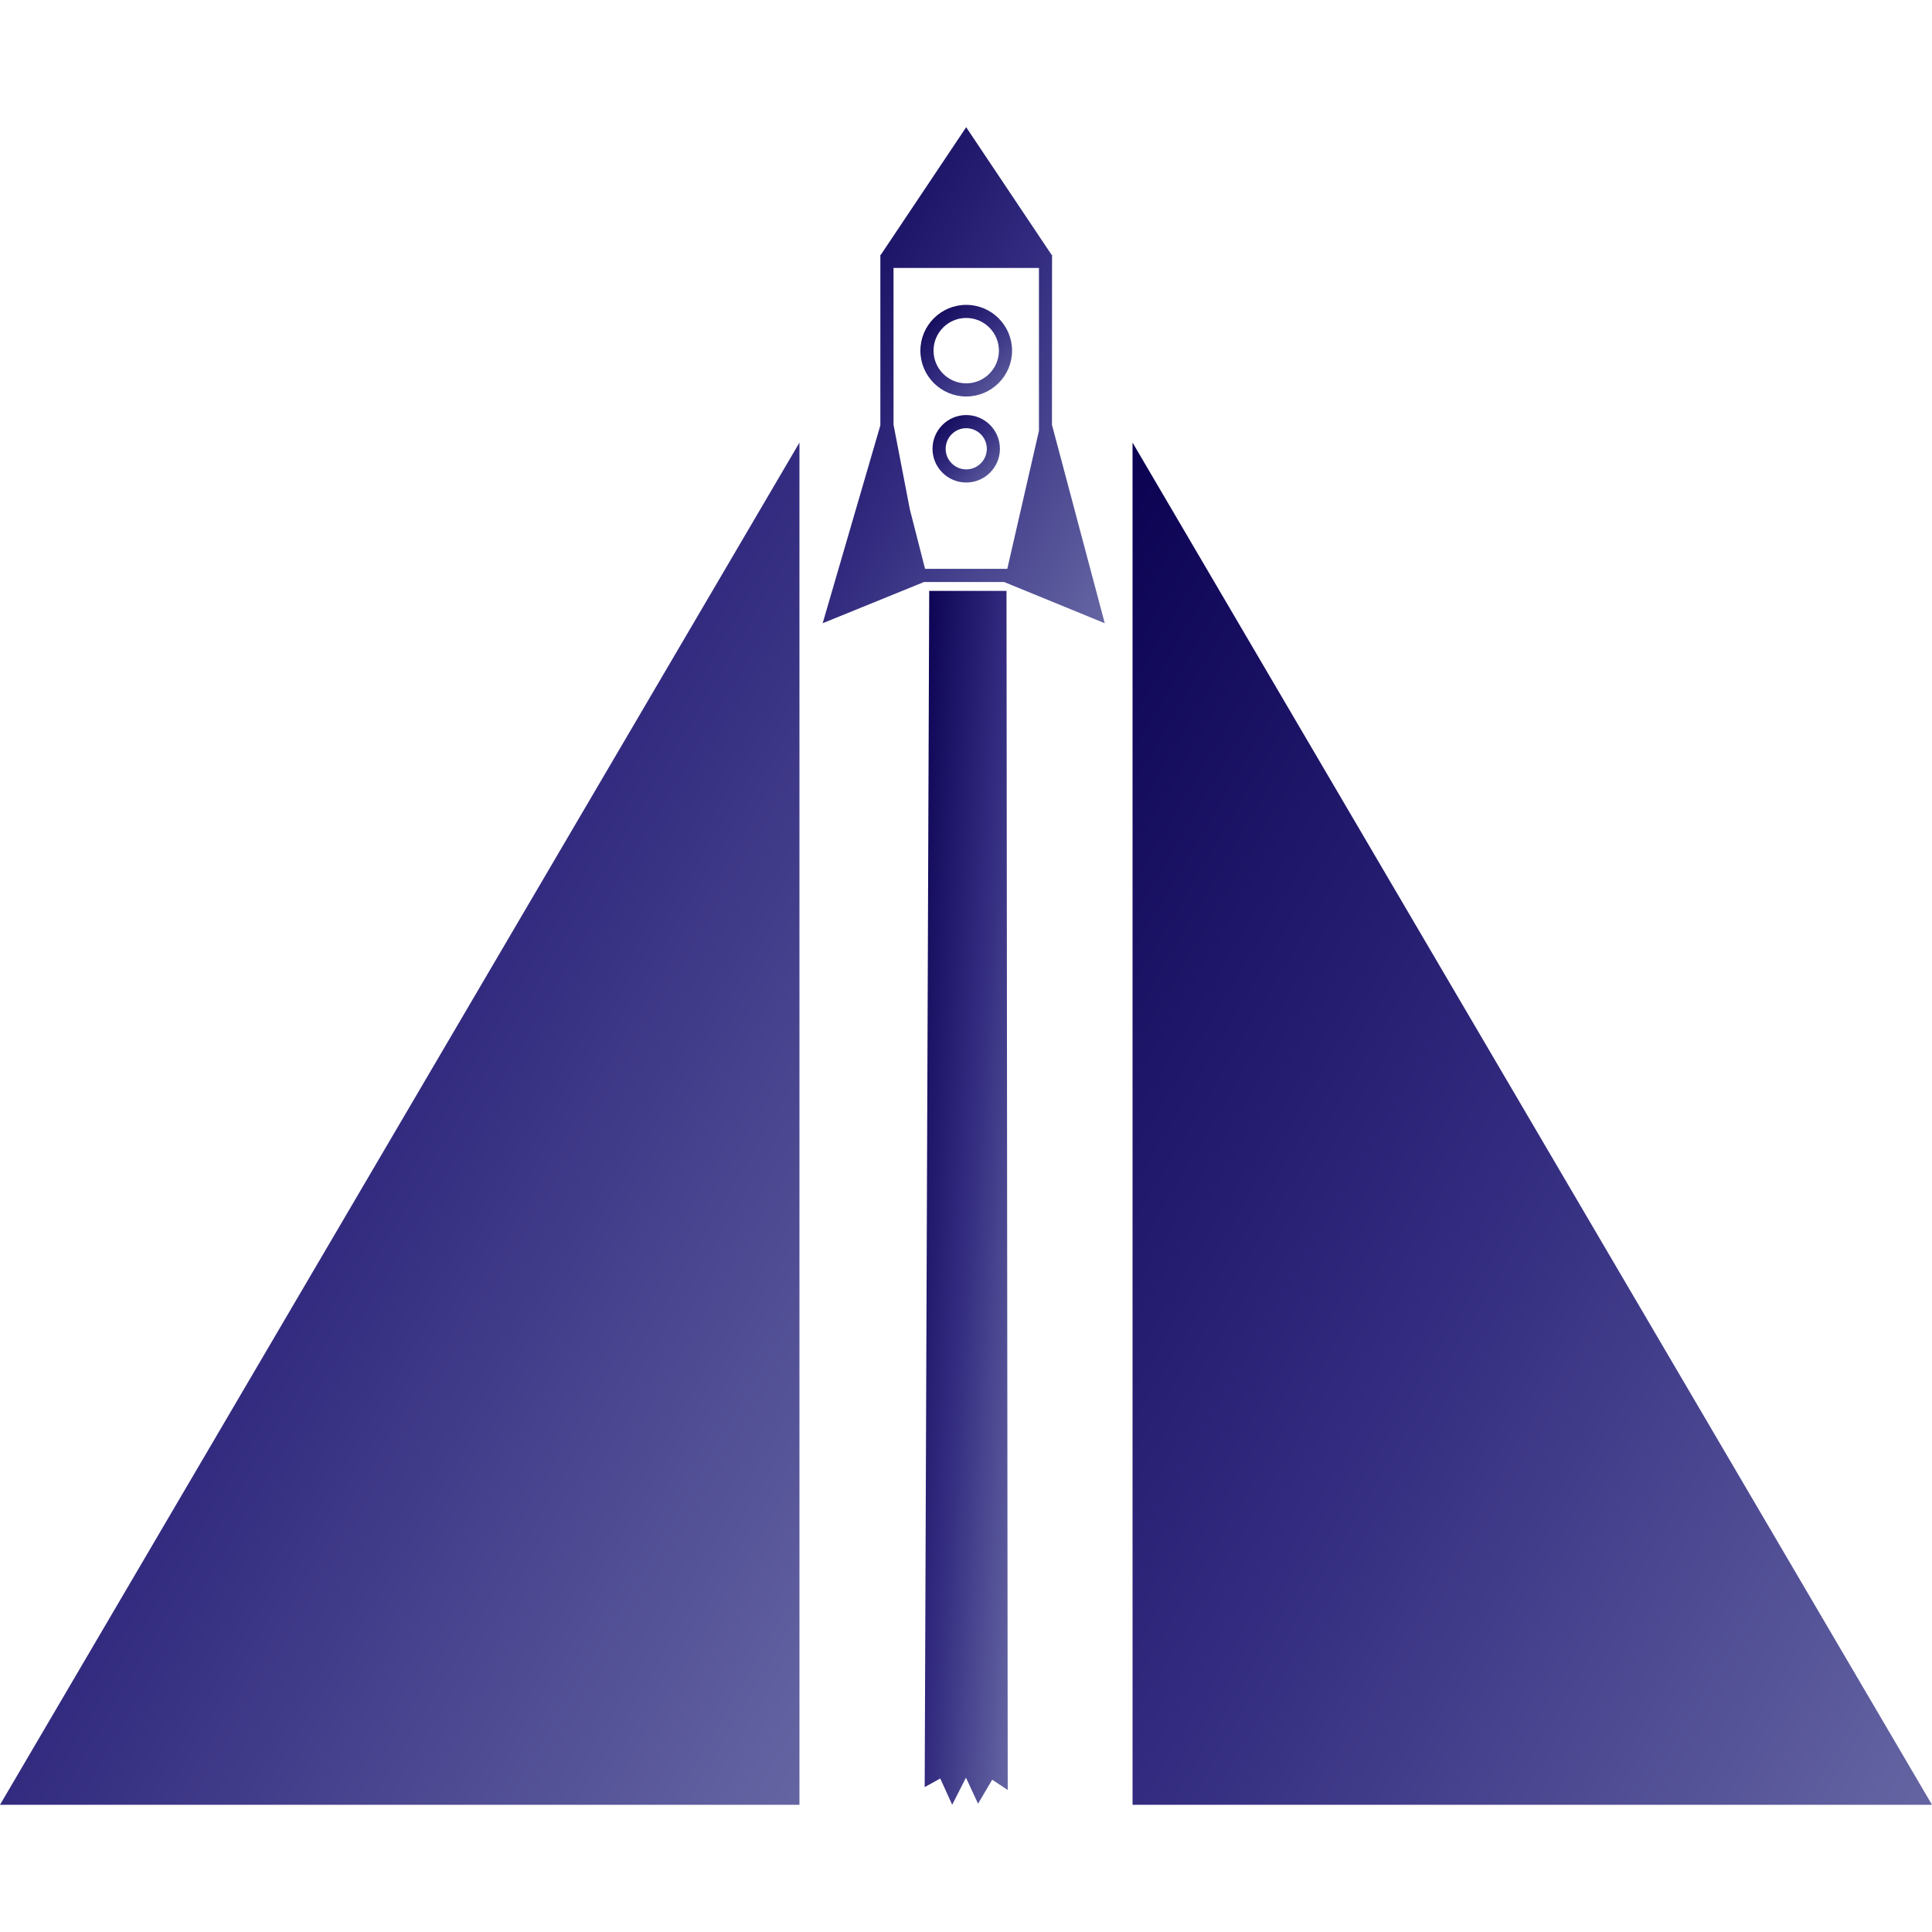
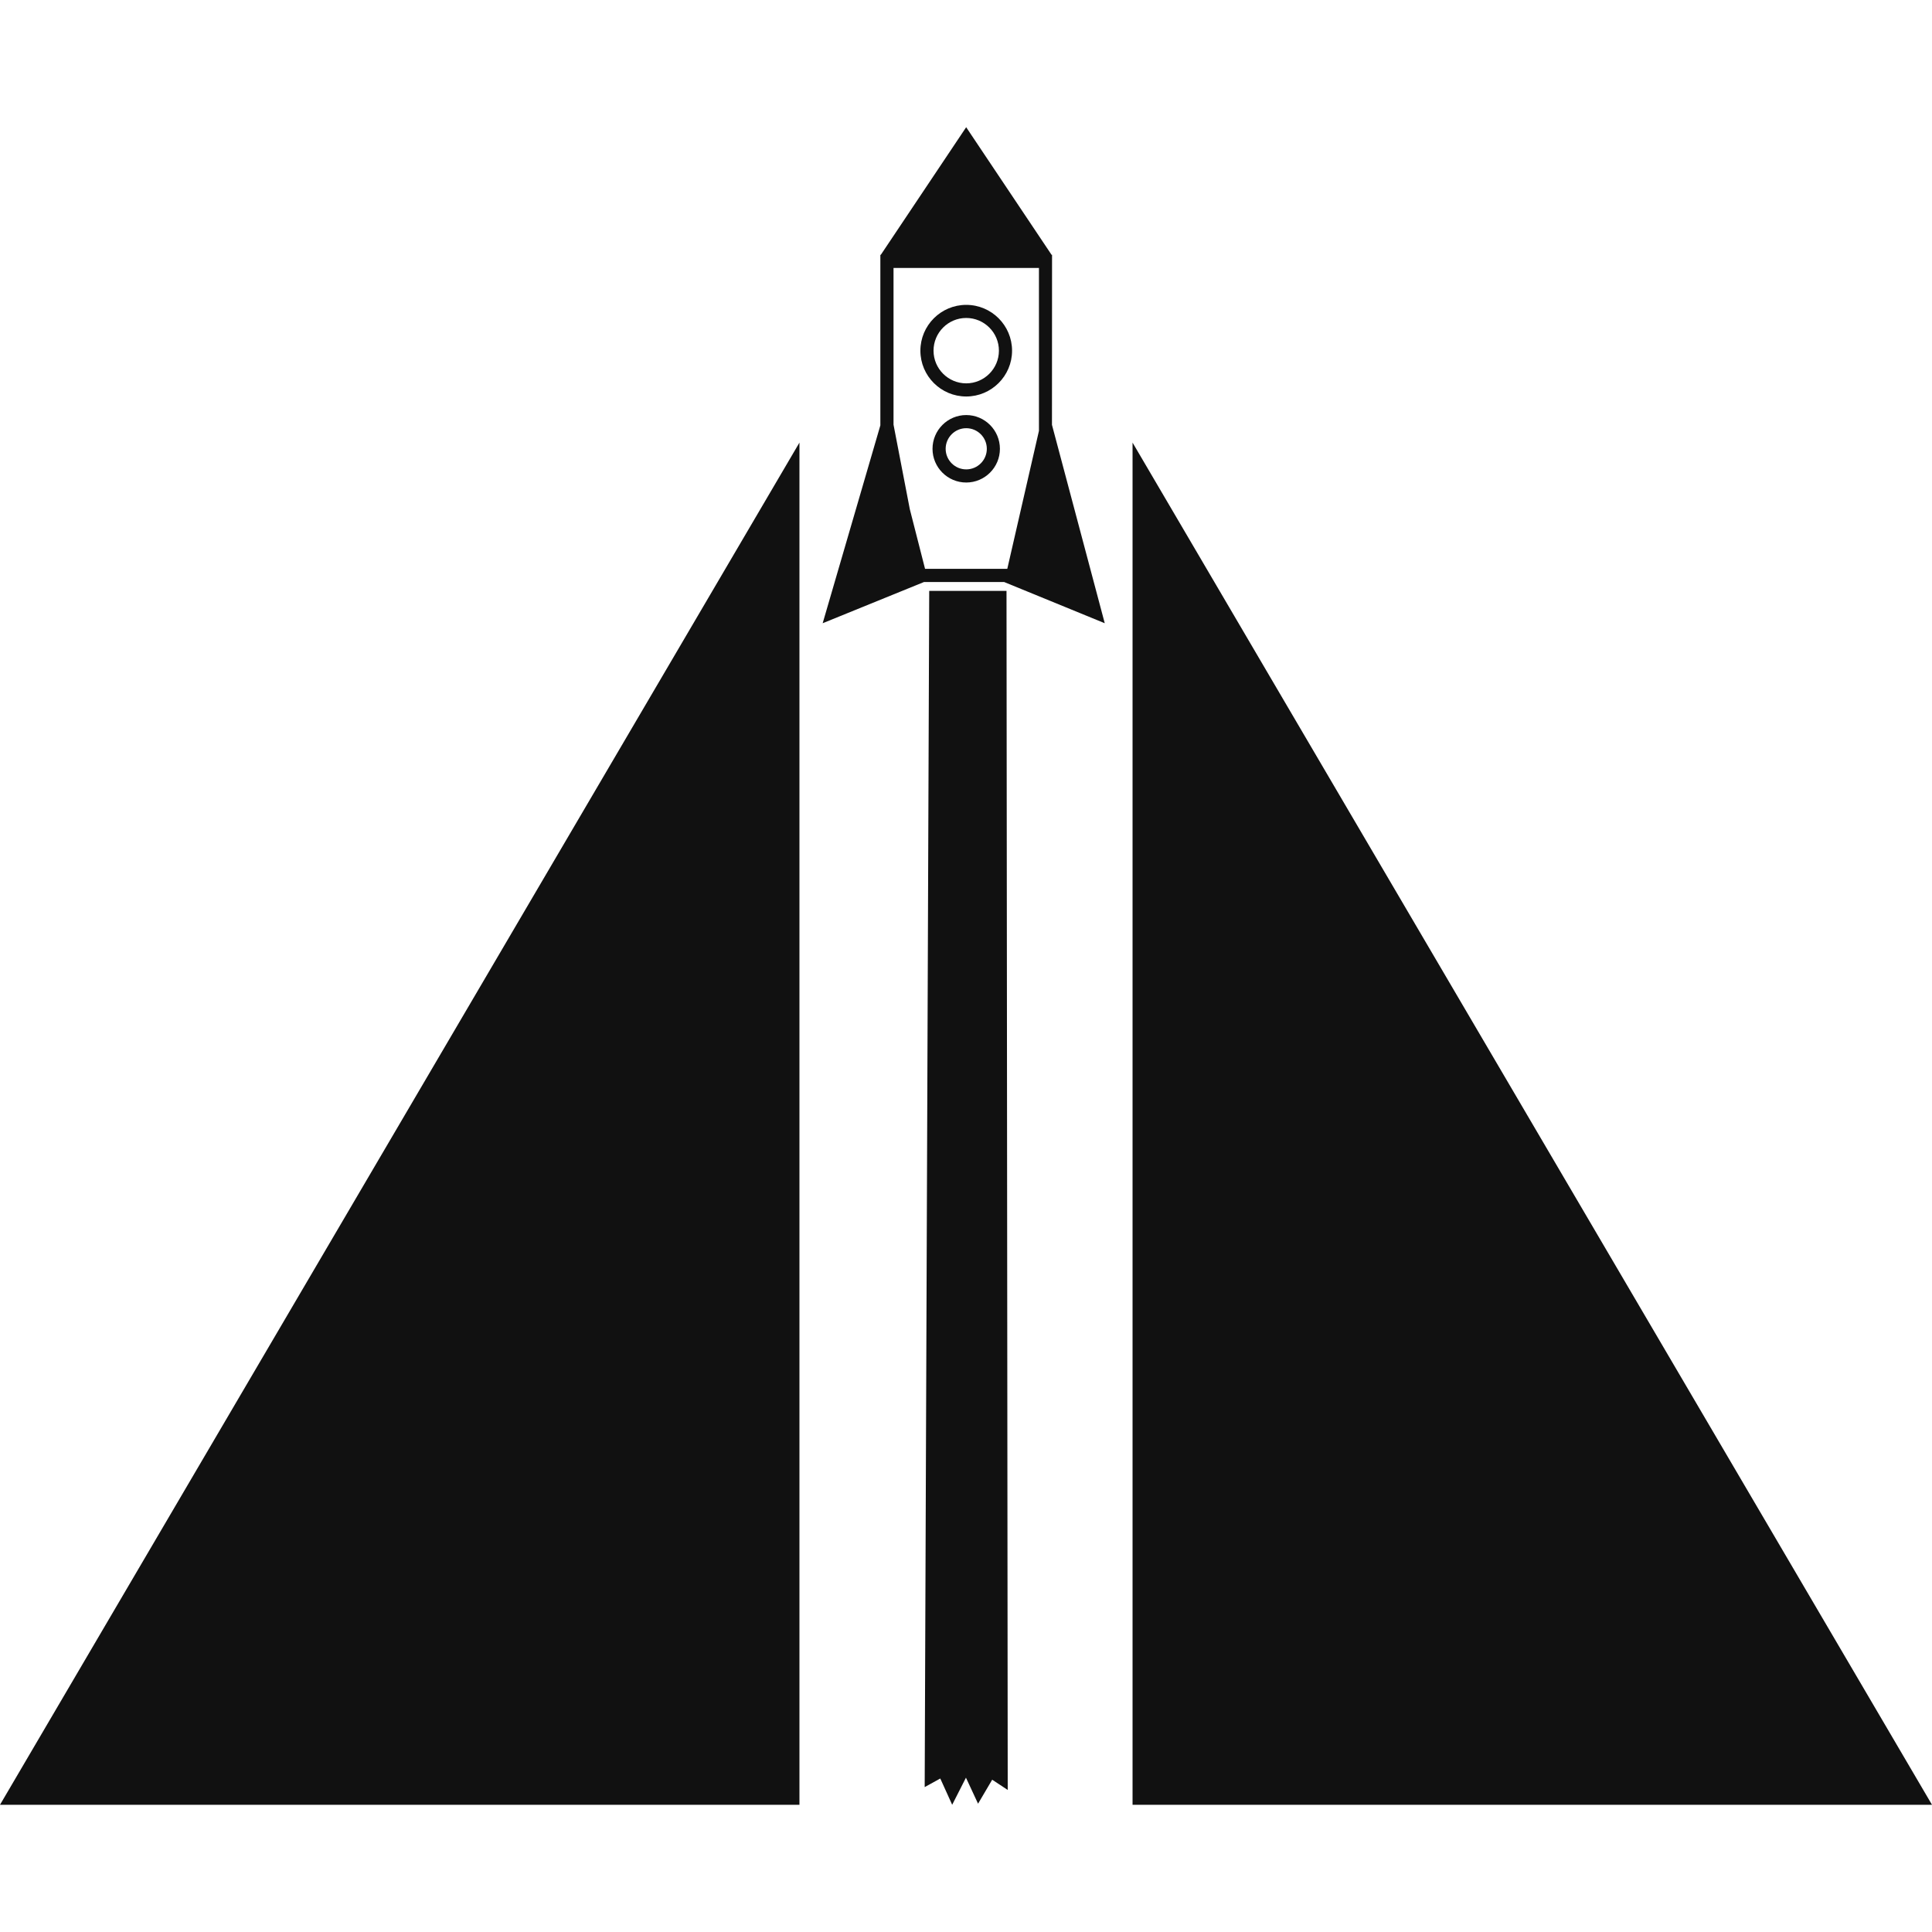
- <svg xmlns="http://www.w3.org/2000/svg" width="800px" height="800px" viewBox="0 0 520.146 520.146" xml:space="preserve">
-   <defs>
-     <linearGradient id="myGradient" x1="0%" y1="0%" x2="100%" y2="100%">
-       <stop offset="0%" stop-color="#0b0252" />
-       <stop offset="50%" stop-color="#322b7f" />
-       <stop offset="100%" stop-color="#6565a3" />
-     </linearGradient>
-   </defs>
-   <g fill="url(#myGradient)">
-     <polygon points="304.913,119.159 304.913,485.896 520.146,485.896" />
-     <polygon points="215.232,485.896 215.232,119.159 0,485.896" />
-     <path d="M283.24,68.603h-0.129l-22.992-34.354l-22.98,34.354h-0.123v45.915l-15.531,53.271l27.249-11.082v-0.011h21.661       l-0.023,0.011l27.056,11.082l-14.211-53.411L283.24,68.603z M279.713,115.989l-8.524,37.162h-22.14l-4.104-16.067       l-4.385-22.753V72.141h39.153V115.989z" />
-     <path d="M260.131,106.746c6.808,0,12.343-5.535,12.343-12.325c0-6.808-5.523-12.342-12.343-12.342       c-6.802,0-12.337,5.535-12.337,12.342C247.794,101.211,253.329,106.746,260.131,106.746z M260.131,85.605       c4.857,0,8.805,3.947,8.805,8.804c0,4.852-3.958,8.799-8.805,8.799c-4.84,0-8.799-3.947-8.799-8.799       C251.332,89.552,255.279,85.605,260.131,85.605z" />
-     <path d="M260.131,111.744c-4.998,0-9.073,4.081-9.073,9.09c0,4.998,4.064,9.073,9.073,9.073c5.01,0,9.073-4.075,9.073-9.073       C269.204,115.825,265.141,111.744,260.131,111.744z M260.131,126.37c-3.048,0-5.535-2.487-5.535-5.535       c0-3.065,2.487-5.552,5.535-5.552c3.071,0,5.547,2.487,5.547,5.552C265.678,123.882,263.202,126.37,260.131,126.37z" />
-     <polygon points="250.17,159.083 248.95,481.132 253.148,478.82 256.354,485.896 260.061,478.598 263.319,485.604        267.125,479.146 271.306,481.902 270.979,159.083" />
+ <svg xmlns="http://www.w3.org/2000/svg" fill="#111111" version="1.1" id="Capa_1" width="800px" height="800px" viewBox="0 0 520.146 520.146" xml:space="preserve" style="&#10;    ">
+   <g>
+     <g>
+       <polygon points="304.913,119.159 304.913,485.896 520.146,485.896   " />
+       <polygon points="215.232,485.896 215.232,119.159 0,485.896   " />
+       <path d="M283.24,68.603h-0.129l-22.992-34.354l-22.98,34.354h-0.123v45.915l-15.531,53.271l27.249-11.082v-0.011h21.661    l-0.023,0.011l27.056,11.082l-14.211-53.411L283.24,68.603z M279.713,115.989l-8.524,37.162h-22.14l-4.104-16.067l-4.385-22.753    V72.141h39.153V115.989z" />
+       <path d="M260.131,106.746c6.808,0,12.343-5.535,12.343-12.325c0-6.808-5.523-12.342-12.343-12.342    c-6.802,0-12.337,5.535-12.337,12.342C247.794,101.211,253.329,106.746,260.131,106.746z M260.131,85.605    c4.857,0,8.805,3.947,8.805,8.804c0,4.852-3.958,8.799-8.805,8.799c-4.84,0-8.799-3.947-8.799-8.799    C251.332,89.552,255.279,85.605,260.131,85.605z" />
+       <path d="M260.131,111.744c-4.998,0-9.073,4.081-9.073,9.09c0,4.998,4.064,9.073,9.073,9.073c5.01,0,9.073-4.075,9.073-9.073    C269.204,115.825,265.141,111.744,260.131,111.744z M260.131,126.37c-3.048,0-5.535-2.487-5.535-5.535    c0-3.065,2.487-5.552,5.535-5.552c3.071,0,5.547,2.487,5.547,5.552C265.678,123.882,263.202,126.37,260.131,126.37z" />
+       <polygon points="250.17,159.083 248.95,481.132 253.148,478.82 256.354,485.896 260.061,478.598 263.319,485.604 267.125,479.146     271.306,481.902 270.979,159.083   " />
+     </g>
  </g>
</svg>
